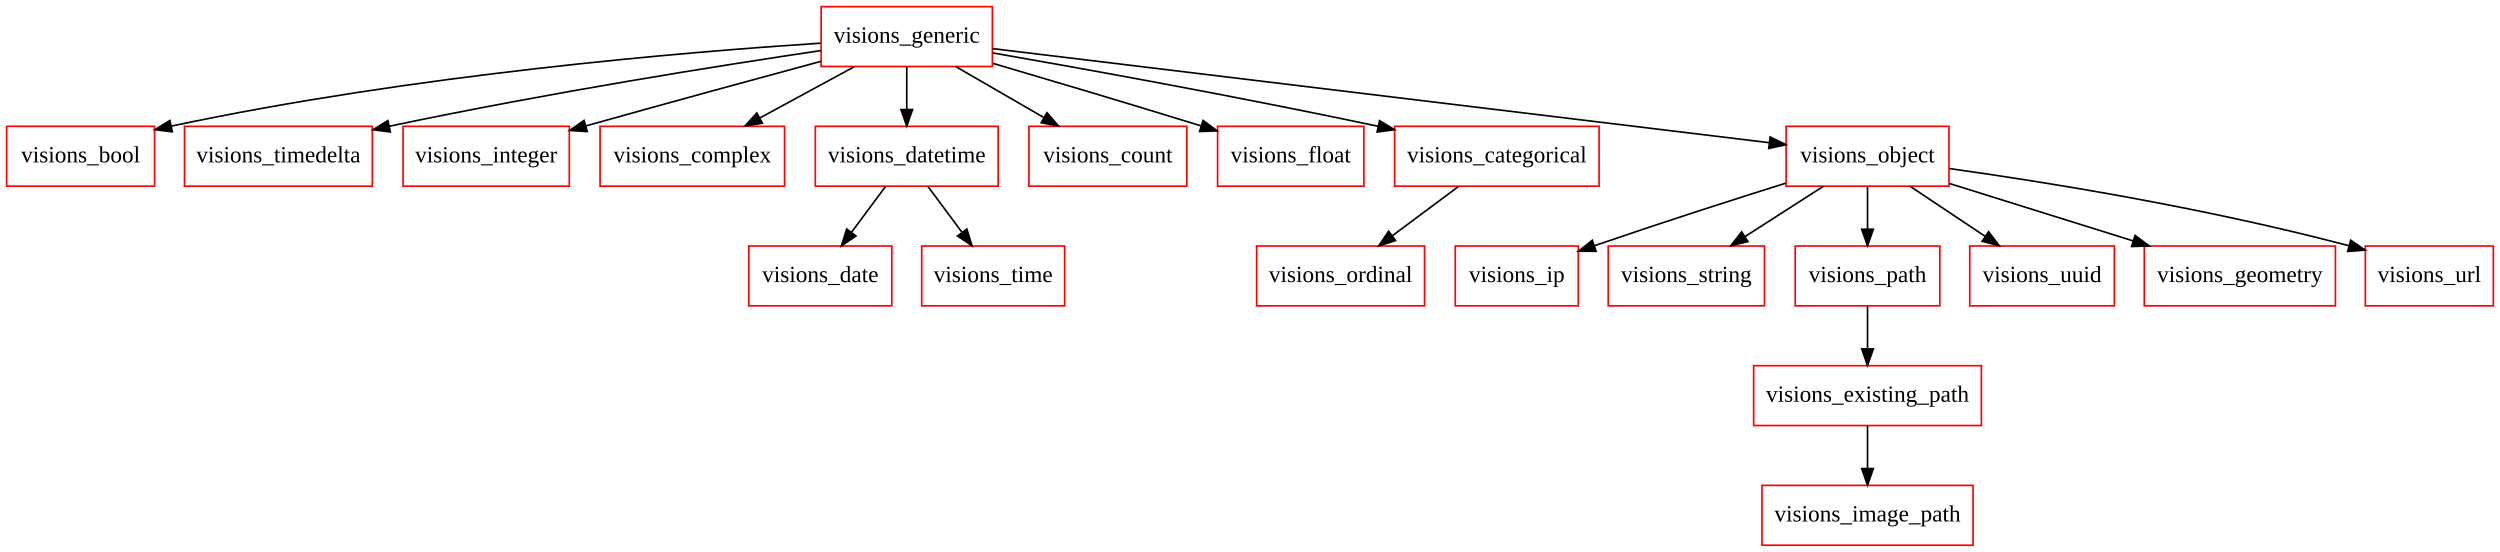
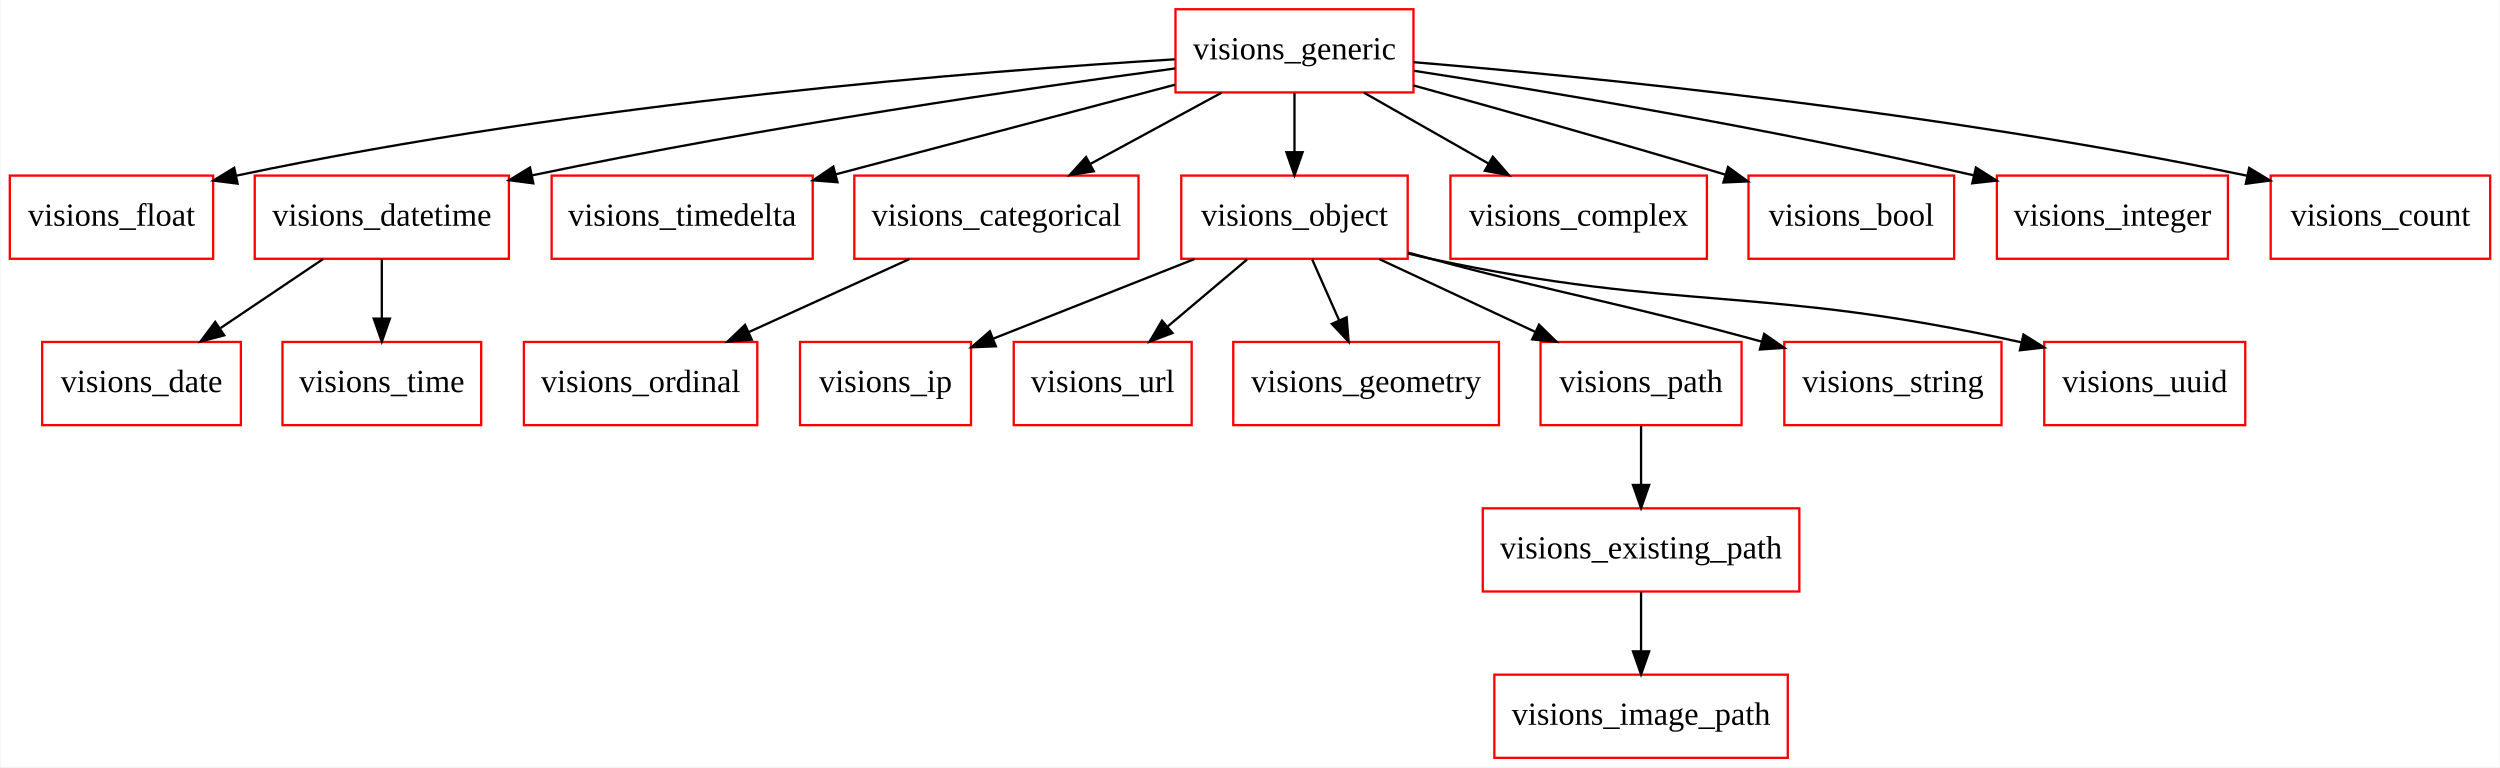
- <svg xmlns="http://www.w3.org/2000/svg" width="1504pt" height="332pt" viewBox="0.00 0.00 1504.00 332.00">
+ <svg xmlns="http://www.w3.org/2000/svg" width="1082pt" height="332pt" viewBox="0.00 0.00 1081.50 332.00">
  <g id="graph0" class="graph" transform="scale(1 1) rotate(0) translate(4 328)">
-     <polygon fill="white" stroke="none" points="-4,4 -4,-328 1500,-328 1500,4 -4,4" />
+     <polygon fill="white" stroke="none" points="-4,4 -4,-328 1077.5,-328 1077.5,4 -4,4" />
    <g id="node1" class="node">
-       <polygon fill="none" stroke="red" points="89,-252 0,-252 0,-216 89,-216 89,-252" />
-       <text text-anchor="middle" x="44.5" y="-230.3" font-family="Times New Roman,serif" font-size="14.00">visions_bool</text>
+       <polygon fill="none" stroke="red" points="769.5,-36 642.5,-36 642.5,-0 769.5,-0 769.5,-36" />
+       <text text-anchor="middle" x="706" y="-14.3" font-family="Times New Roman,serif" font-size="14.00">visions_image_path</text>
    </g>
    <g id="node2" class="node">
-       <polygon fill="none" stroke="red" points="853,-180 752,-180 752,-144 853,-144 853,-180" />
-       <text text-anchor="middle" x="802.5" y="-158.3" font-family="Times New Roman,serif" font-size="14.00">visions_ordinal</text>
+       <polygon fill="none" stroke="red" points="416,-180 342,-180 342,-144 416,-144 416,-180" />
+       <text text-anchor="middle" x="379" y="-158.3" font-family="Times New Roman,serif" font-size="14.00">visions_ip</text>
    </g>
    <g id="node3" class="node">
-       <polygon fill="none" stroke="red" points="945.5,-180 871.5,-180 871.5,-144 945.5,-144 945.5,-180" />
-       <text text-anchor="middle" x="908.5" y="-158.3" font-family="Times New Roman,serif" font-size="14.00">visions_ip</text>
+       <polygon fill="none" stroke="red" points="511.5,-180 434.5,-180 434.5,-144 511.5,-144 511.5,-180" />
+       <text text-anchor="middle" x="473" y="-158.3" font-family="Times New Roman,serif" font-size="14.00">visions_url</text>
    </g>
    <g id="node4" class="node">
-       <polygon fill="none" stroke="red" points="1057.5,-180 963.5,-180 963.5,-144 1057.5,-144 1057.5,-180" />
-       <text text-anchor="middle" x="1010.5" y="-158.3" font-family="Times New Roman,serif" font-size="14.00">visions_string</text>
+       <polygon fill="none" stroke="red" points="88,-252 0,-252 0,-216 88,-216 88,-252" />
+       <text text-anchor="middle" x="44" y="-230.3" font-family="Times New Roman,serif" font-size="14.00">visions_float</text>
    </g>
    <g id="node5" class="node">
-       <polygon fill="none" stroke="red" points="1163,-180 1076,-180 1076,-144 1163,-144 1163,-180" />
-       <text text-anchor="middle" x="1119.5" y="-158.3" font-family="Times New Roman,serif" font-size="14.00">visions_path</text>
+       <polygon fill="none" stroke="red" points="216,-252 106,-252 106,-216 216,-216 216,-252" />
+       <text text-anchor="middle" x="161" y="-230.3" font-family="Times New Roman,serif" font-size="14.00">visions_datetime</text>
+     </g>
+     <g id="node8" class="node">
+       <polygon fill="none" stroke="red" points="100,-180 14,-180 14,-144 100,-144 100,-180" />
+       <text text-anchor="middle" x="57" y="-158.3" font-family="Times New Roman,serif" font-size="14.00">visions_date</text>
+     </g>
+     <g id="edge1" class="edge">
+       <path fill="none" stroke="black" d="M135.559,-215.876C122.213,-206.893 105.676,-195.763 91.222,-186.034" />
+       <polygon fill="black" stroke="black" points="92.789,-182.87 82.539,-180.19 88.881,-188.677 92.789,-182.87" />
+     </g>
+     <g id="node9" class="node">
+       <polygon fill="none" stroke="red" points="204,-180 118,-180 118,-144 204,-144 204,-180" />
+       <text text-anchor="middle" x="161" y="-158.3" font-family="Times New Roman,serif" font-size="14.00">visions_time</text>
+     </g>
+     <g id="edge2" class="edge">
+       <path fill="none" stroke="black" d="M161,-215.697C161,-207.983 161,-198.712 161,-190.112" />
+       <polygon fill="black" stroke="black" points="164.5,-190.104 161,-180.104 157.5,-190.104 164.5,-190.104" />
+     </g>
+     <g id="node6" class="node">
+       <polygon fill="none" stroke="red" points="347.5,-252 234.5,-252 234.5,-216 347.5,-216 347.5,-252" />
+       <text text-anchor="middle" x="291" y="-230.3" font-family="Times New Roman,serif" font-size="14.00">visions_timedelta</text>
+     </g>
+     <g id="node7" class="node">
+       <polygon fill="none" stroke="red" points="644.5,-180 529.5,-180 529.5,-144 644.5,-144 644.5,-180" />
+       <text text-anchor="middle" x="587" y="-158.3" font-family="Times New Roman,serif" font-size="14.00">visions_geometry</text>
+     </g>
+     <g id="node10" class="node">
+       <polygon fill="none" stroke="red" points="774.5,-108 637.5,-108 637.5,-72 774.5,-72 774.5,-108" />
+       <text text-anchor="middle" x="706" y="-86.3" font-family="Times New Roman,serif" font-size="14.00">visions_existing_path</text>
+     </g>
+     <g id="edge3" class="edge">
+       <path fill="none" stroke="black" d="M706,-71.697C706,-63.983 706,-54.712 706,-46.112" />
+       <polygon fill="black" stroke="black" points="709.5,-46.104 706,-36.104 702.5,-46.104 709.5,-46.104" />
+     </g>
+     <g id="node11" class="node">
+       <polygon fill="none" stroke="red" points="749.5,-180 662.5,-180 662.5,-144 749.5,-144 749.5,-180" />
+       <text text-anchor="middle" x="706" y="-158.3" font-family="Times New Roman,serif" font-size="14.00">visions_path</text>
+     </g>
+     <g id="edge4" class="edge">
+       <path fill="none" stroke="black" d="M706,-143.697C706,-135.983 706,-126.712 706,-118.112" />
+       <polygon fill="black" stroke="black" points="709.5,-118.104 706,-108.104 702.5,-118.104 709.5,-118.104" />
+     </g>
+     <g id="node12" class="node">
+       <polygon fill="none" stroke="red" points="488.5,-252 365.5,-252 365.5,-216 488.5,-216 488.5,-252" />
+       <text text-anchor="middle" x="427" y="-230.3" font-family="Times New Roman,serif" font-size="14.00">visions_categorical</text>
+     </g>
+     <g id="node20" class="node">
+       <polygon fill="none" stroke="red" points="323.5,-180 222.5,-180 222.5,-144 323.5,-144 323.5,-180" />
+       <text text-anchor="middle" x="273" y="-158.3" font-family="Times New Roman,serif" font-size="14.00">visions_ordinal</text>
+     </g>
+     <g id="edge5" class="edge">
+       <path fill="none" stroke="black" d="M389.327,-215.876C368.368,-206.349 342.095,-194.407 319.823,-184.283" />
+       <polygon fill="black" stroke="black" points="321.102,-181.02 310.55,-180.068 318.206,-187.393 321.102,-181.02" />
+     </g>
+     <g id="node13" class="node">
+       <polygon fill="none" stroke="red" points="605,-252 507,-252 507,-216 605,-216 605,-252" />
+       <text text-anchor="middle" x="556" y="-230.3" font-family="Times New Roman,serif" font-size="14.00">visions_object</text>
+     </g>
+     <g id="edge6" class="edge">
+       <path fill="none" stroke="black" d="M512.701,-215.876C486.358,-205.458 452.712,-192.152 425.763,-181.494" />
+       <polygon fill="black" stroke="black" points="426.75,-178.12 416.163,-177.697 424.175,-184.63 426.75,-178.12" />
+     </g>
+     <g id="edge7" class="edge">
+       <path fill="none" stroke="black" d="M535.483,-215.697C525.131,-206.965 512.414,-196.24 501.161,-186.75" />
+       <polygon fill="black" stroke="black" points="503.182,-183.876 493.281,-180.104 498.669,-189.227 503.182,-183.876" />
+     </g>
+     <g id="edge8" class="edge">
+       <path fill="none" stroke="black" d="M563.663,-215.697C567.192,-207.728 571.456,-198.1 575.369,-189.264" />
+       <polygon fill="black" stroke="black" points="578.576,-190.665 579.425,-180.104 572.176,-187.831 578.576,-190.665" />
+     </g>
+     <g id="edge9" class="edge">
+       <path fill="none" stroke="black" d="M592.694,-215.876C613.018,-206.392 638.471,-194.513 660.102,-184.419" />
+       <polygon fill="black" stroke="black" points="661.843,-187.469 669.425,-180.068 658.883,-181.126 661.843,-187.469" />
+     </g>
+     <g id="node17" class="node">
+       <polygon fill="none" stroke="red" points="862,-180 768,-180 768,-144 862,-144 862,-180" />
+       <text text-anchor="middle" x="815" y="-158.3" font-family="Times New Roman,serif" font-size="14.00">visions_string</text>
+     </g>
+     <g id="edge10" class="edge">
+       <path fill="none" stroke="black" d="M605.219,-218.677C608.525,-217.758 611.809,-216.858 615,-216 675.719,-199.668 693.748,-197.742 758.147,-180.165" />
+       <polygon fill="black" stroke="black" points="759.283,-183.482 767.996,-177.454 757.425,-176.733 759.283,-183.482" />
+     </g>
+     <g id="node21" class="node">
+       <polygon fill="none" stroke="red" points="967.5,-180 880.5,-180 880.5,-144 967.5,-144 967.5,-180" />
+       <text text-anchor="middle" x="924" y="-158.3" font-family="Times New Roman,serif" font-size="14.00">visions_uuid</text>
+     </g>
+     <g id="edge11" class="edge">
+       <path fill="none" stroke="black" d="M605.124,-218.285C608.454,-217.461 611.768,-216.689 615,-216 724.298,-192.69 757.21,-204.924 870.723,-179.813" />
+       <polygon fill="black" stroke="black" points="871.509,-183.224 880.491,-177.605 869.965,-176.396 871.509,-183.224" />
    </g>
    <g id="node14" class="node">
-       <polygon fill="none" stroke="red" points="1188,-108 1051,-108 1051,-72 1188,-72 1188,-108" />
-       <text text-anchor="middle" x="1119.5" y="-86.3" font-family="Times New Roman,serif" font-size="14.00">visions_existing_path</text>
+       <polygon fill="none" stroke="red" points="734.5,-252 623.5,-252 623.5,-216 734.5,-216 734.5,-252" />
+       <text text-anchor="middle" x="679" y="-230.3" font-family="Times New Roman,serif" font-size="14.00">visions_complex</text>
    </g>
-     <g id="edge1" class="edge">
-       <path fill="none" stroke="black" d="M1119.5,-143.697C1119.5,-135.983 1119.5,-126.712 1119.5,-118.112" />
-       <polygon fill="black" stroke="black" points="1123,-118.104 1119.5,-108.104 1116,-118.104 1123,-118.104" />
-     </g>
-     <g id="node6" class="node">
-       <polygon fill="none" stroke="red" points="220,-252 107,-252 107,-216 220,-216 220,-252" />
-       <text text-anchor="middle" x="163.5" y="-230.3" font-family="Times New Roman,serif" font-size="14.00">visions_timedelta</text>
-     </g>
-     <g id="node7" class="node">
-       <polygon fill="none" stroke="red" points="338.5,-252 238.5,-252 238.5,-216 338.5,-216 338.5,-252" />
-       <text text-anchor="middle" x="288.5" y="-230.3" font-family="Times New Roman,serif" font-size="14.00">visions_integer</text>
-     </g>
-     <g id="node8" class="node">
-       <polygon fill="none" stroke="red" points="1268,-180 1181,-180 1181,-144 1268,-144 1268,-180" />
-       <text text-anchor="middle" x="1224.5" y="-158.3" font-family="Times New Roman,serif" font-size="14.00">visions_uuid</text>
-     </g>
-     <g id="node9" class="node">
-       <polygon fill="none" stroke="red" points="468,-252 357,-252 357,-216 468,-216 468,-252" />
-       <text text-anchor="middle" x="412.5" y="-230.3" font-family="Times New Roman,serif" font-size="14.00">visions_complex</text>
-     </g>
-     <g id="node10" class="node">
-       <polygon fill="none" stroke="red" points="1183,-36 1056,-36 1056,-0 1183,-0 1183,-36" />
-       <text text-anchor="middle" x="1119.5" y="-14.3" font-family="Times New Roman,serif" font-size="14.00">visions_image_path</text>
-     </g>
-     <g id="node11" class="node">
-       <polygon fill="none" stroke="red" points="1401,-180 1286,-180 1286,-144 1401,-144 1401,-180" />
-       <text text-anchor="middle" x="1343.5" y="-158.3" font-family="Times New Roman,serif" font-size="14.00">visions_geometry</text>
-     </g>
-     <g id="node12" class="node">
-       <polygon fill="none" stroke="red" points="593,-324 490,-324 490,-288 593,-288 593,-324" />
-       <text text-anchor="middle" x="541.5" y="-302.3" font-family="Times New Roman,serif" font-size="14.00">visions_generic</text>
-     </g>
-     <g id="edge2" class="edge">
-       <path fill="none" stroke="black" d="M489.691,-302.044C408.164,-296.69 244.985,-283.129 99.177,-252.15" />
-       <polygon fill="black" stroke="black" points="99.669,-248.676 89.155,-249.987 98.192,-255.518 99.669,-248.676" />
-     </g>
-     <g id="edge3" class="edge">
-       <path fill="none" stroke="black" d="M489.904,-297.591C429.888,-288.671 327.65,-272.546 230.319,-252.079" />
-       <polygon fill="black" stroke="black" points="230.819,-248.607 220.31,-249.955 229.366,-255.455 230.819,-248.607" />
-     </g>
-     <g id="edge4" class="edge">
-       <path fill="none" stroke="black" d="M489.981,-291.133C453.071,-281.152 401.931,-267.225 348.37,-252.228" />
-       <polygon fill="black" stroke="black" points="349.272,-248.846 338.699,-249.515 347.382,-255.586 349.272,-248.846" />
-     </g>
-     <g id="edge5" class="edge">
-       <path fill="none" stroke="black" d="M509.943,-287.876C492.842,-278.596 471.518,-267.025 453.181,-257.075" />
-       <polygon fill="black" stroke="black" points="454.637,-253.883 444.178,-252.19 451.298,-260.035 454.637,-253.883" />
-     </g>
-     <g id="node13" class="node">
-       <polygon fill="none" stroke="red" points="596.5,-252 486.5,-252 486.5,-216 596.5,-216 596.5,-252" />
-       <text text-anchor="middle" x="541.5" y="-230.3" font-family="Times New Roman,serif" font-size="14.00">visions_datetime</text>
-     </g>
-     <g id="edge6" class="edge">
-       <path fill="none" stroke="black" d="M541.5,-287.697C541.5,-279.983 541.5,-270.712 541.5,-262.112" />
-       <polygon fill="black" stroke="black" points="545,-262.104 541.5,-252.104 538,-262.104 545,-262.104" />
+     <g id="node15" class="node">
+       <polygon fill="none" stroke="red" points="841.5,-252 752.5,-252 752.5,-216 841.5,-216 841.5,-252" />
+       <text text-anchor="middle" x="797" y="-230.3" font-family="Times New Roman,serif" font-size="14.00">visions_bool</text>
    </g>
    <g id="node16" class="node">
-       <polygon fill="none" stroke="red" points="710,-252 615,-252 615,-216 710,-216 710,-252" />
-       <text text-anchor="middle" x="662.5" y="-230.3" font-family="Times New Roman,serif" font-size="14.00">visions_count</text>
+       <polygon fill="none" stroke="red" points="960,-252 860,-252 860,-216 960,-216 960,-252" />
+       <text text-anchor="middle" x="910" y="-230.3" font-family="Times New Roman,serif" font-size="14.00">visions_integer</text>
    </g>
-     <g id="edge7" class="edge">
-       <path fill="none" stroke="black" d="M571.1,-287.876C587.067,-278.639 606.96,-267.131 624.106,-257.212" />
-       <polygon fill="black" stroke="black" points="625.883,-260.227 632.786,-252.19 622.378,-254.168 625.883,-260.227" />
-     </g>
-     <g id="node17" class="node">
-       <polygon fill="none" stroke="red" points="816.5,-252 728.5,-252 728.5,-216 816.5,-216 816.5,-252" />
-       <text text-anchor="middle" x="772.5" y="-230.3" font-family="Times New Roman,serif" font-size="14.00">visions_float</text>
-     </g>
-     <g id="edge8" class="edge">
-       <path fill="none" stroke="black" d="M593.383,-289.864C626.645,-280.088 670.982,-266.927 718.428,-252.304" />
-       <polygon fill="black" stroke="black" points="719.754,-255.558 728.276,-249.262 717.688,-248.87 719.754,-255.558" />
-     </g>
-     <g id="node20" class="node">
-       <polygon fill="none" stroke="red" points="958,-252 835,-252 835,-216 958,-216 958,-252" />
-       <text text-anchor="middle" x="896.5" y="-230.3" font-family="Times New Roman,serif" font-size="14.00">visions_categorical</text>
-     </g>
-     <g id="edge9" class="edge">
-       <path fill="none" stroke="black" d="M593.22,-296.157C648.199,-286.576 737.904,-270.426 825.168,-252.014" />
-       <polygon fill="black" stroke="black" points="825.914,-255.433 834.97,-249.934 824.461,-248.586 825.914,-255.433" />
-     </g>
-     <g id="node21" class="node">
-       <polygon fill="none" stroke="red" points="1168.5,-252 1070.5,-252 1070.5,-216 1168.5,-216 1168.5,-252" />
-       <text text-anchor="middle" x="1119.5" y="-230.3" font-family="Times New Roman,serif" font-size="14.00">visions_object</text>
-     </g>
-     <g id="edge10" class="edge">
-       <path fill="none" stroke="black" d="M593.048,-298.757C700.239,-285.776 946.623,-255.937 1060.19,-242.183" />
-       <polygon fill="black" stroke="black" points="1060.92,-245.62 1070.43,-240.943 1060.08,-238.671 1060.92,-245.62" />
-     </g>
-     <g id="node15" class="node">
-       <polygon fill="none" stroke="red" points="532.5,-180 446.5,-180 446.5,-144 532.5,-144 532.5,-180" />
-       <text text-anchor="middle" x="489.5" y="-158.3" font-family="Times New Roman,serif" font-size="14.00">visions_date</text>
-     </g>
-     <g id="edge11" class="edge">
-       <path fill="none" stroke="black" d="M528.646,-215.697C522.475,-207.389 514.963,-197.277 508.176,-188.141" />
-       <polygon fill="black" stroke="black" points="510.979,-186.045 502.206,-180.104 505.36,-190.219 510.979,-186.045" />
+     <g id="node18" class="node">
+       <polygon fill="none" stroke="red" points="1073.5,-252 978.5,-252 978.5,-216 1073.5,-216 1073.5,-252" />
+       <text text-anchor="middle" x="1026" y="-230.3" font-family="Times New Roman,serif" font-size="14.00">visions_count</text>
    </g>
    <g id="node19" class="node">
-       <polygon fill="none" stroke="red" points="636.5,-180 550.5,-180 550.5,-144 636.5,-144 636.5,-180" />
-       <text text-anchor="middle" x="593.5" y="-158.3" font-family="Times New Roman,serif" font-size="14.00">visions_time</text>
+       <polygon fill="none" stroke="red" points="607.5,-324 504.5,-324 504.5,-288 607.5,-288 607.5,-324" />
+       <text text-anchor="middle" x="556" y="-302.3" font-family="Times New Roman,serif" font-size="14.00">visions_generic</text>
    </g>
    <g id="edge12" class="edge">
-       <path fill="none" stroke="black" d="M554.354,-215.697C560.525,-207.389 568.037,-197.277 574.824,-188.141" />
-       <polygon fill="black" stroke="black" points="577.64,-190.219 580.794,-180.104 572.021,-186.045 577.64,-190.219" />
+       <path fill="none" stroke="black" d="M504.18,-302.322C420.426,-297.275 250.164,-284.036 98.062,-251.986" />
+       <polygon fill="black" stroke="black" points="98.582,-248.518 88.071,-249.847 97.117,-255.363 98.582,-248.518" />
    </g>
    <g id="edge13" class="edge">
-       <path fill="none" stroke="black" d="M1119.5,-71.697C1119.5,-63.983 1119.5,-54.712 1119.5,-46.112" />
-       <polygon fill="black" stroke="black" points="1123,-46.104 1119.5,-36.104 1116,-46.104 1123,-46.104" />
-     </g>
-     <g id="node18" class="node">
-       <polygon fill="none" stroke="red" points="1496,-180 1419,-180 1419,-144 1496,-144 1496,-180" />
-       <text text-anchor="middle" x="1457.5" y="-158.3" font-family="Times New Roman,serif" font-size="14.00">visions_url</text>
+       <path fill="none" stroke="black" d="M504.387,-298.379C441.056,-289.89 330.257,-273.861 226.128,-252.127" />
+       <polygon fill="black" stroke="black" points="226.58,-248.646 216.073,-250.006 225.135,-255.495 226.58,-248.646" />
    </g>
    <g id="edge14" class="edge">
-       <path fill="none" stroke="black" d="M873.264,-215.697C861.312,-206.796 846.577,-195.823 833.653,-186.199" />
-       <polygon fill="black" stroke="black" points="835.58,-183.27 825.469,-180.104 831.399,-188.884 835.58,-183.27" />
+       <path fill="none" stroke="black" d="M504.276,-291.337C462.318,-280.254 402.885,-264.555 357.412,-252.543" />
+       <polygon fill="black" stroke="black" points="358.202,-249.131 347.64,-249.961 356.414,-255.899 358.202,-249.131" />
    </g>
    <g id="edge15" class="edge">
-       <path fill="none" stroke="black" d="M1070.22,-217.783C1039.58,-208.18 999.163,-195.265 955.313,-180.217" />
-       <polygon fill="black" stroke="black" points="956.202,-176.821 945.608,-176.87 953.92,-183.439 956.202,-176.821" />
+       <path fill="none" stroke="black" d="M524.443,-287.876C507.342,-278.596 486.018,-267.025 467.681,-257.075" />
+       <polygon fill="black" stroke="black" points="469.137,-253.883 458.678,-252.19 465.798,-260.035 469.137,-253.883" />
    </g>
    <g id="edge16" class="edge">
-       <path fill="none" stroke="black" d="M1092.84,-215.876C1078.72,-206.808 1061.19,-195.552 1045.94,-185.759" />
-       <polygon fill="black" stroke="black" points="1047.57,-182.648 1037.27,-180.19 1043.79,-188.538 1047.57,-182.648" />
+       <path fill="none" stroke="black" d="M556,-287.697C556,-279.983 556,-270.712 556,-262.112" />
+       <polygon fill="black" stroke="black" points="559.5,-262.104 556,-252.104 552.5,-262.104 559.5,-262.104" />
    </g>
    <g id="edge17" class="edge">
-       <path fill="none" stroke="black" d="M1119.5,-215.697C1119.5,-207.983 1119.5,-198.712 1119.5,-190.112" />
-       <polygon fill="black" stroke="black" points="1123,-190.104 1119.5,-180.104 1116,-190.104 1123,-190.104" />
+       <path fill="none" stroke="black" d="M586.089,-287.876C602.32,-278.639 622.542,-267.131 639.971,-257.212" />
+       <polygon fill="black" stroke="black" points="641.835,-260.178 648.795,-252.19 638.373,-254.094 641.835,-260.178" />
    </g>
    <g id="edge18" class="edge">
-       <path fill="none" stroke="black" d="M1145.19,-215.876C1158.79,-206.808 1175.67,-195.552 1190.36,-185.759" />
-       <polygon fill="black" stroke="black" points="1192.34,-188.649 1198.72,-180.19 1188.45,-182.825 1192.34,-188.649" />
+       <path fill="none" stroke="black" d="M607.611,-290.983C643.172,-281.203 691.741,-267.608 742.398,-252.44" />
+       <polygon fill="black" stroke="black" points="743.647,-255.72 752.215,-249.488 741.631,-249.016 743.647,-255.72" />
    </g>
    <g id="edge19" class="edge">
-       <path fill="none" stroke="black" d="M1168.66,-217.638C1201.15,-207.485 1244.07,-194.072 1279.25,-183.077" />
-       <polygon fill="black" stroke="black" points="1280.46,-186.368 1288.96,-180.044 1278.37,-179.686 1280.46,-186.368" />
+       <path fill="none" stroke="black" d="M607.754,-297.353C664.838,-288.55 759.547,-272.862 850.01,-252.11" />
+       <polygon fill="black" stroke="black" points="850.929,-255.489 859.88,-249.821 849.348,-248.67 850.929,-255.489" />
    </g>
    <g id="edge20" class="edge">
-       <path fill="none" stroke="black" d="M1168.71,-226.596C1224.98,-218.708 1319.87,-203.684 1409.19,-180.135" />
-       <polygon fill="black" stroke="black" points="1410.18,-183.495 1418.93,-177.527 1408.37,-176.733 1410.18,-183.495" />
+       <path fill="none" stroke="black" d="M607.637,-301.082C684.35,-294.668 832.982,-279.968 968.131,-251.98" />
+       <polygon fill="black" stroke="black" points="969.184,-255.335 978.251,-249.853 967.745,-248.484 969.184,-255.335" />
    </g>
  </g>
</svg>
